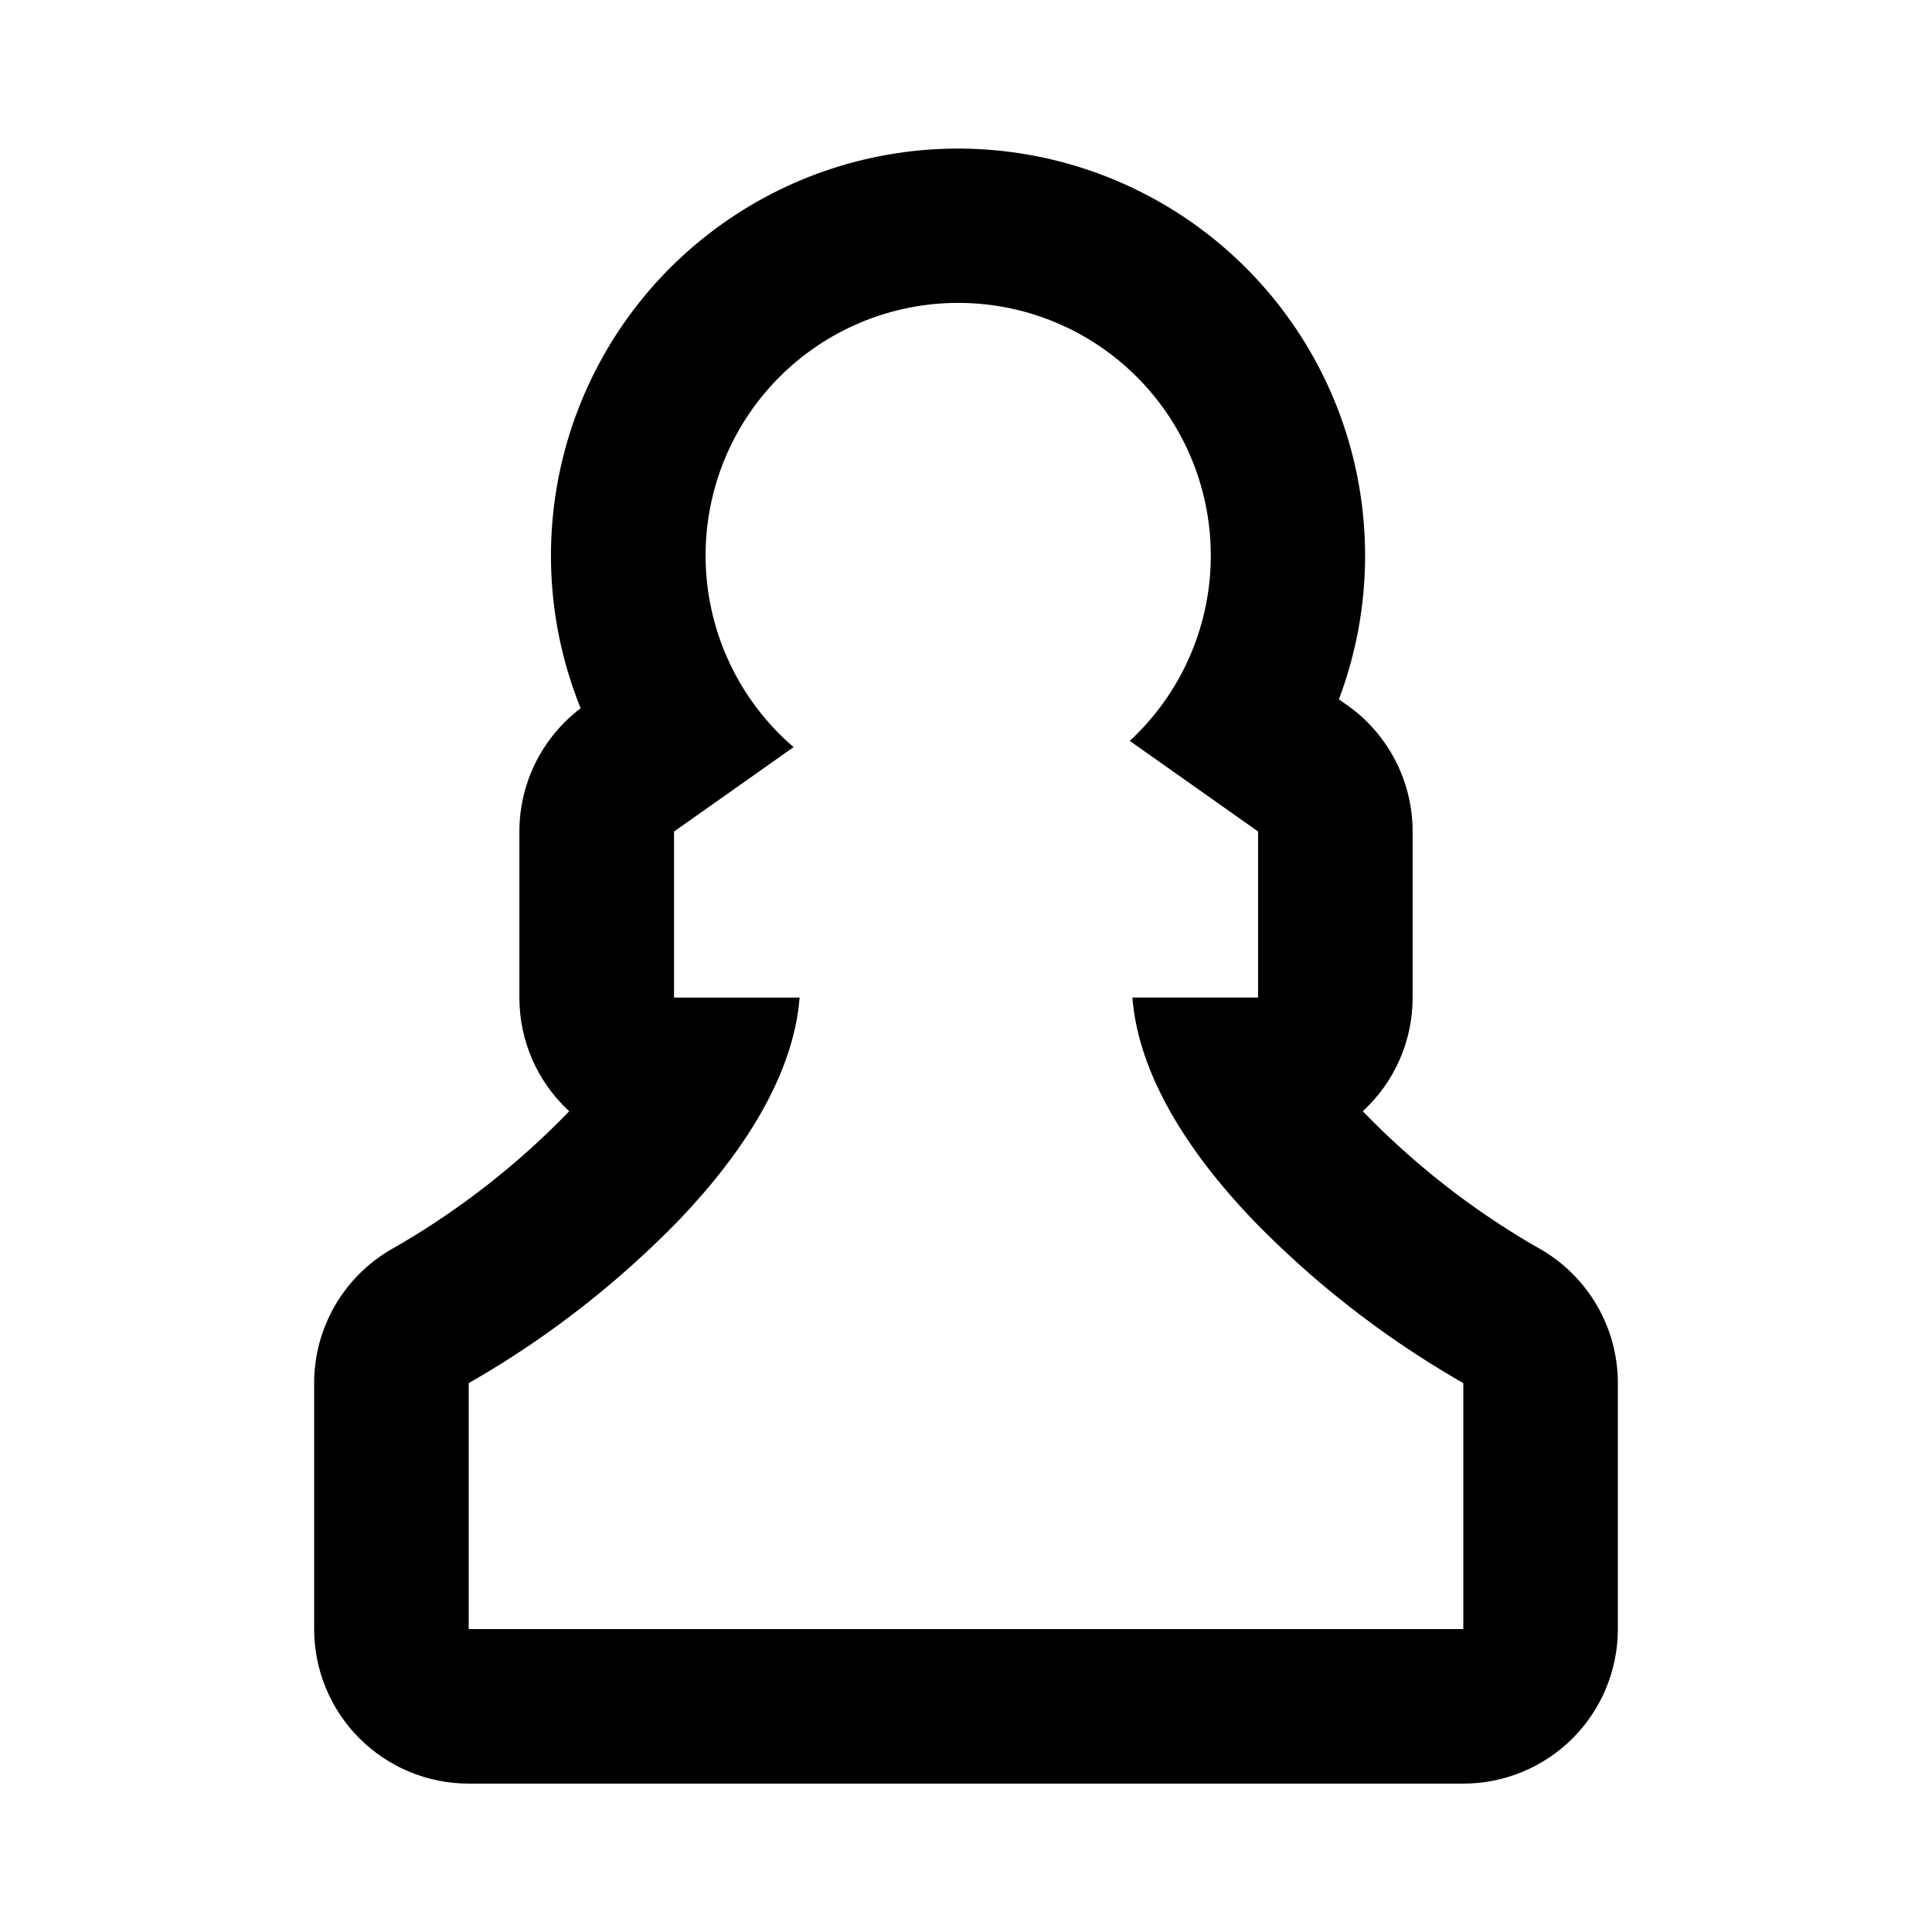
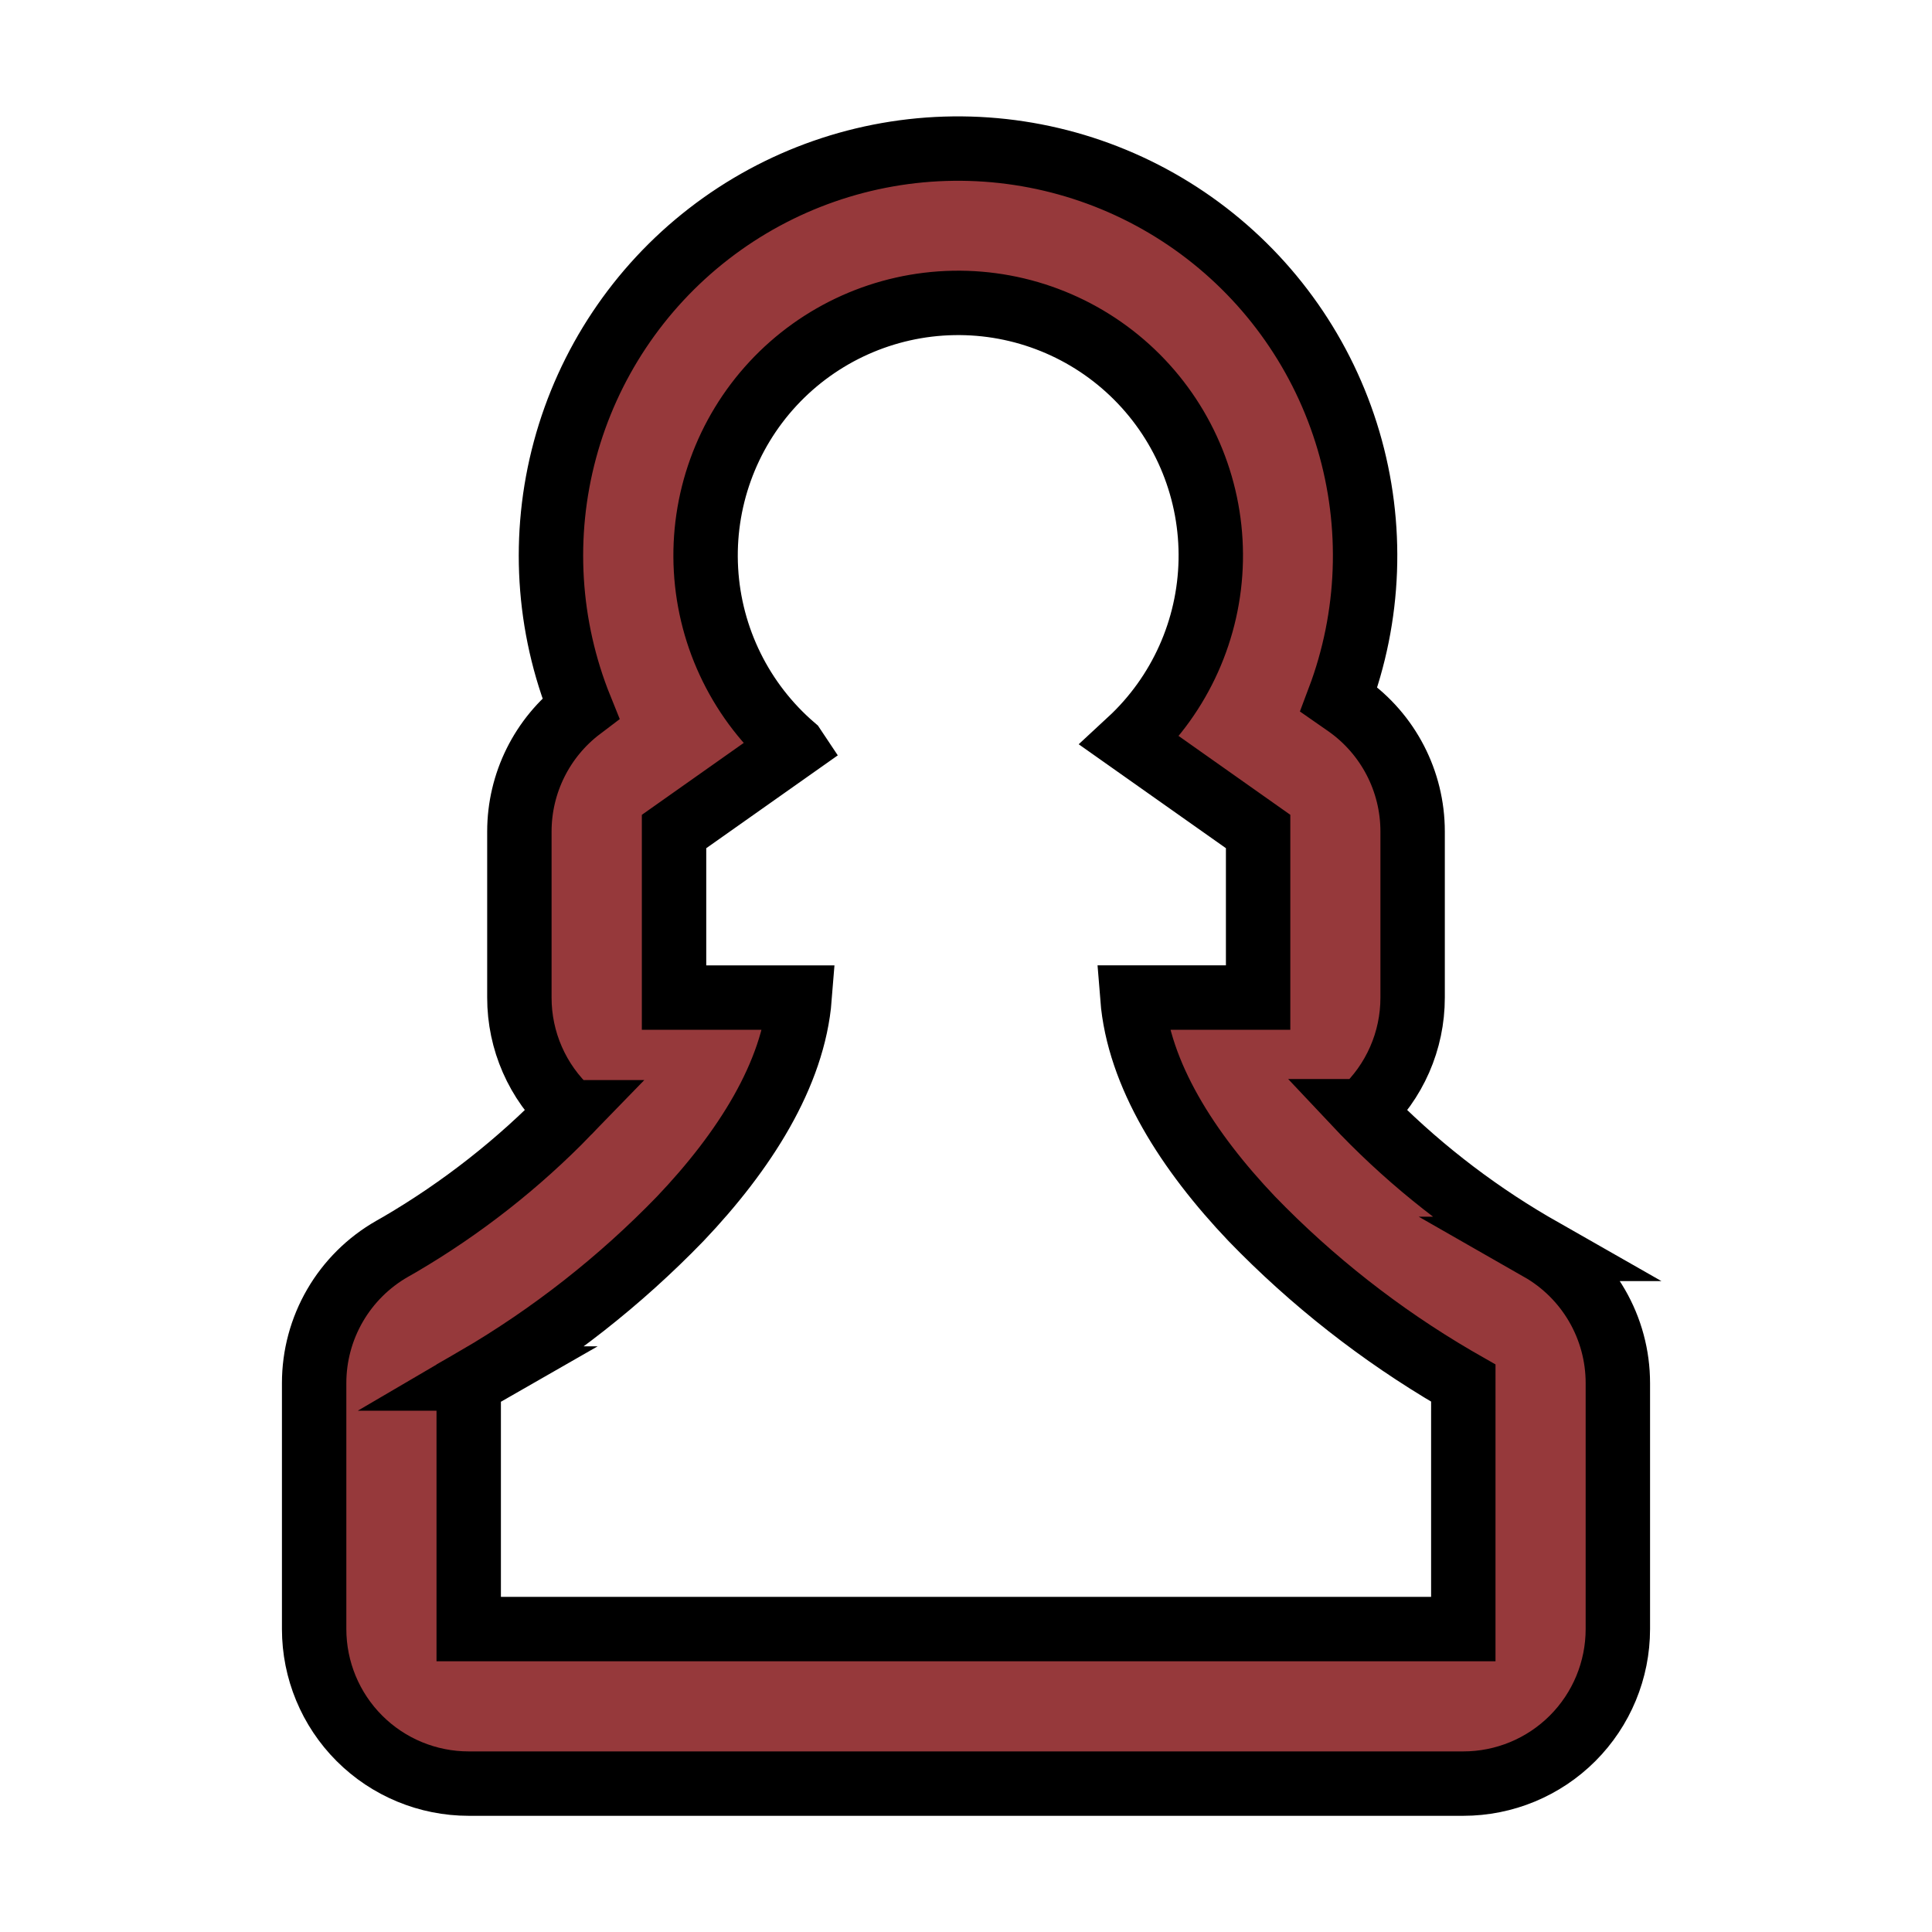
<svg xmlns="http://www.w3.org/2000/svg" width="1200pt" height="1200pt" version="1.1" viewBox="0 0 1200 1200">
-   <path d="m956.5 775.7-4.945-2.82c-38.383-22.5-73.539-50.098-104.51-82.043l-0.59-0.625h0.004c19.754-18.16 30.98-43.773 30.945-70.605v-103.14c0.016-31.207-15.137-60.473-40.629-78.469l-5.172-3.602c19.449-51.531 21.539-108 5.953-160.83-15.59-52.828-48-99.125-92.309-131.84s-98.09-50.074-153.17-49.43c-55.074 0.648-108.43 19.262-151.96 53.016-43.531 33.75-74.844 80.793-89.188 133.97-14.34 53.18-10.926 109.59 9.73 160.65-23.973 18.141-38.062 46.469-38.062 76.535v103.14c-0.035 26.832 11.191 52.445 30.945 70.605l-0.59 0.625h0.004c-30.973 31.949-66.133 59.547-104.52 82.043l-4.934 2.82c-14.699 8.398-26.914 20.531-35.414 35.172-8.496 14.641-12.973 31.266-12.969 48.191v152.77c0 25.461 10.113 49.879 28.117 67.883 18.004 18.004 42.422 28.117 67.883 28.117h617.76c25.461 0 49.879-10.113 67.883-28.117 18.004-18.004 28.117-42.422 28.117-67.883v-152.77c0.004-16.926-4.473-33.551-12.969-48.191-8.5-14.641-20.715-26.773-35.414-35.172zm-47.617 236.14h-617.76v-152.77l4.945-2.832h-0.004c46.48-27.16 89.027-60.551 126.46-99.238 39.695-41.734 70.367-89.578 74.137-137.39h-78v-103.14l74.258-52.414-0.004-0.004c-32.352-27.789-52-67.555-54.414-110.14-2.414-42.582 12.609-84.312 41.613-115.58s69.488-49.387 112.13-50.176c42.645-0.789 83.77 15.816 113.91 45.992 30.145 30.176 46.699 71.324 45.863 113.96-0.84 42.645-19 83.105-50.305 112.07l79.727 56.281v103.14h-78.094c3.769 47.809 34.441 95.652 74.137 137.39 37.434 38.688 79.98 72.074 126.46 99.238l4.945 2.832z" />
+   <path fill="#96393B" stroke="black" stroke-width="40" d="m956.5 775.7-4.945-2.82c-38.383-22.5-73.539-50.098-104.51-82.043l-0.59-0.625h0.004c19.754-18.16 30.98-43.773 30.945-70.605v-103.14c0.016-31.207-15.137-60.473-40.629-78.469l-5.172-3.602c19.449-51.531 21.539-108 5.953-160.83-15.59-52.828-48-99.125-92.309-131.84s-98.09-50.074-153.17-49.43c-55.074 0.648-108.43 19.262-151.96 53.016-43.531 33.75-74.844 80.793-89.188 133.97-14.34 53.18-10.926 109.59 9.73 160.65-23.973 18.141-38.062 46.469-38.062 76.535v103.14c-0.035 26.832 11.191 52.445 30.945 70.605l-0.59 0.625h0.004c-30.973 31.949-66.133 59.547-104.52 82.043l-4.934 2.82c-14.699 8.398-26.914 20.531-35.414 35.172-8.496 14.641-12.973 31.266-12.969 48.191v152.77c0 25.461 10.113 49.879 28.117 67.883 18.004 18.004 42.422 28.117 67.883 28.117h617.76c25.461 0 49.879-10.113 67.883-28.117 18.004-18.004 28.117-42.422 28.117-67.883v-152.77c0.004-16.926-4.473-33.551-12.969-48.191-8.5-14.641-20.715-26.773-35.414-35.172zm-47.617 236.14h-617.76v-152.77l4.945-2.832h-0.004c46.48-27.16 89.027-60.551 126.46-99.238 39.695-41.734 70.367-89.578 74.137-137.39h-78v-103.14l74.258-52.414-0.004-0.004c-32.352-27.789-52-67.555-54.414-110.14-2.414-42.582 12.609-84.312 41.613-115.58s69.488-49.387 112.13-50.176c42.645-0.789 83.77 15.816 113.91 45.992 30.145 30.176 46.699 71.324 45.863 113.96-0.84 42.645-19 83.105-50.305 112.07l79.727 56.281v103.14h-78.094c3.769 47.809 34.441 95.652 74.137 137.39 37.434 38.688 79.98 72.074 126.46 99.238l4.945 2.832z" />
</svg>
